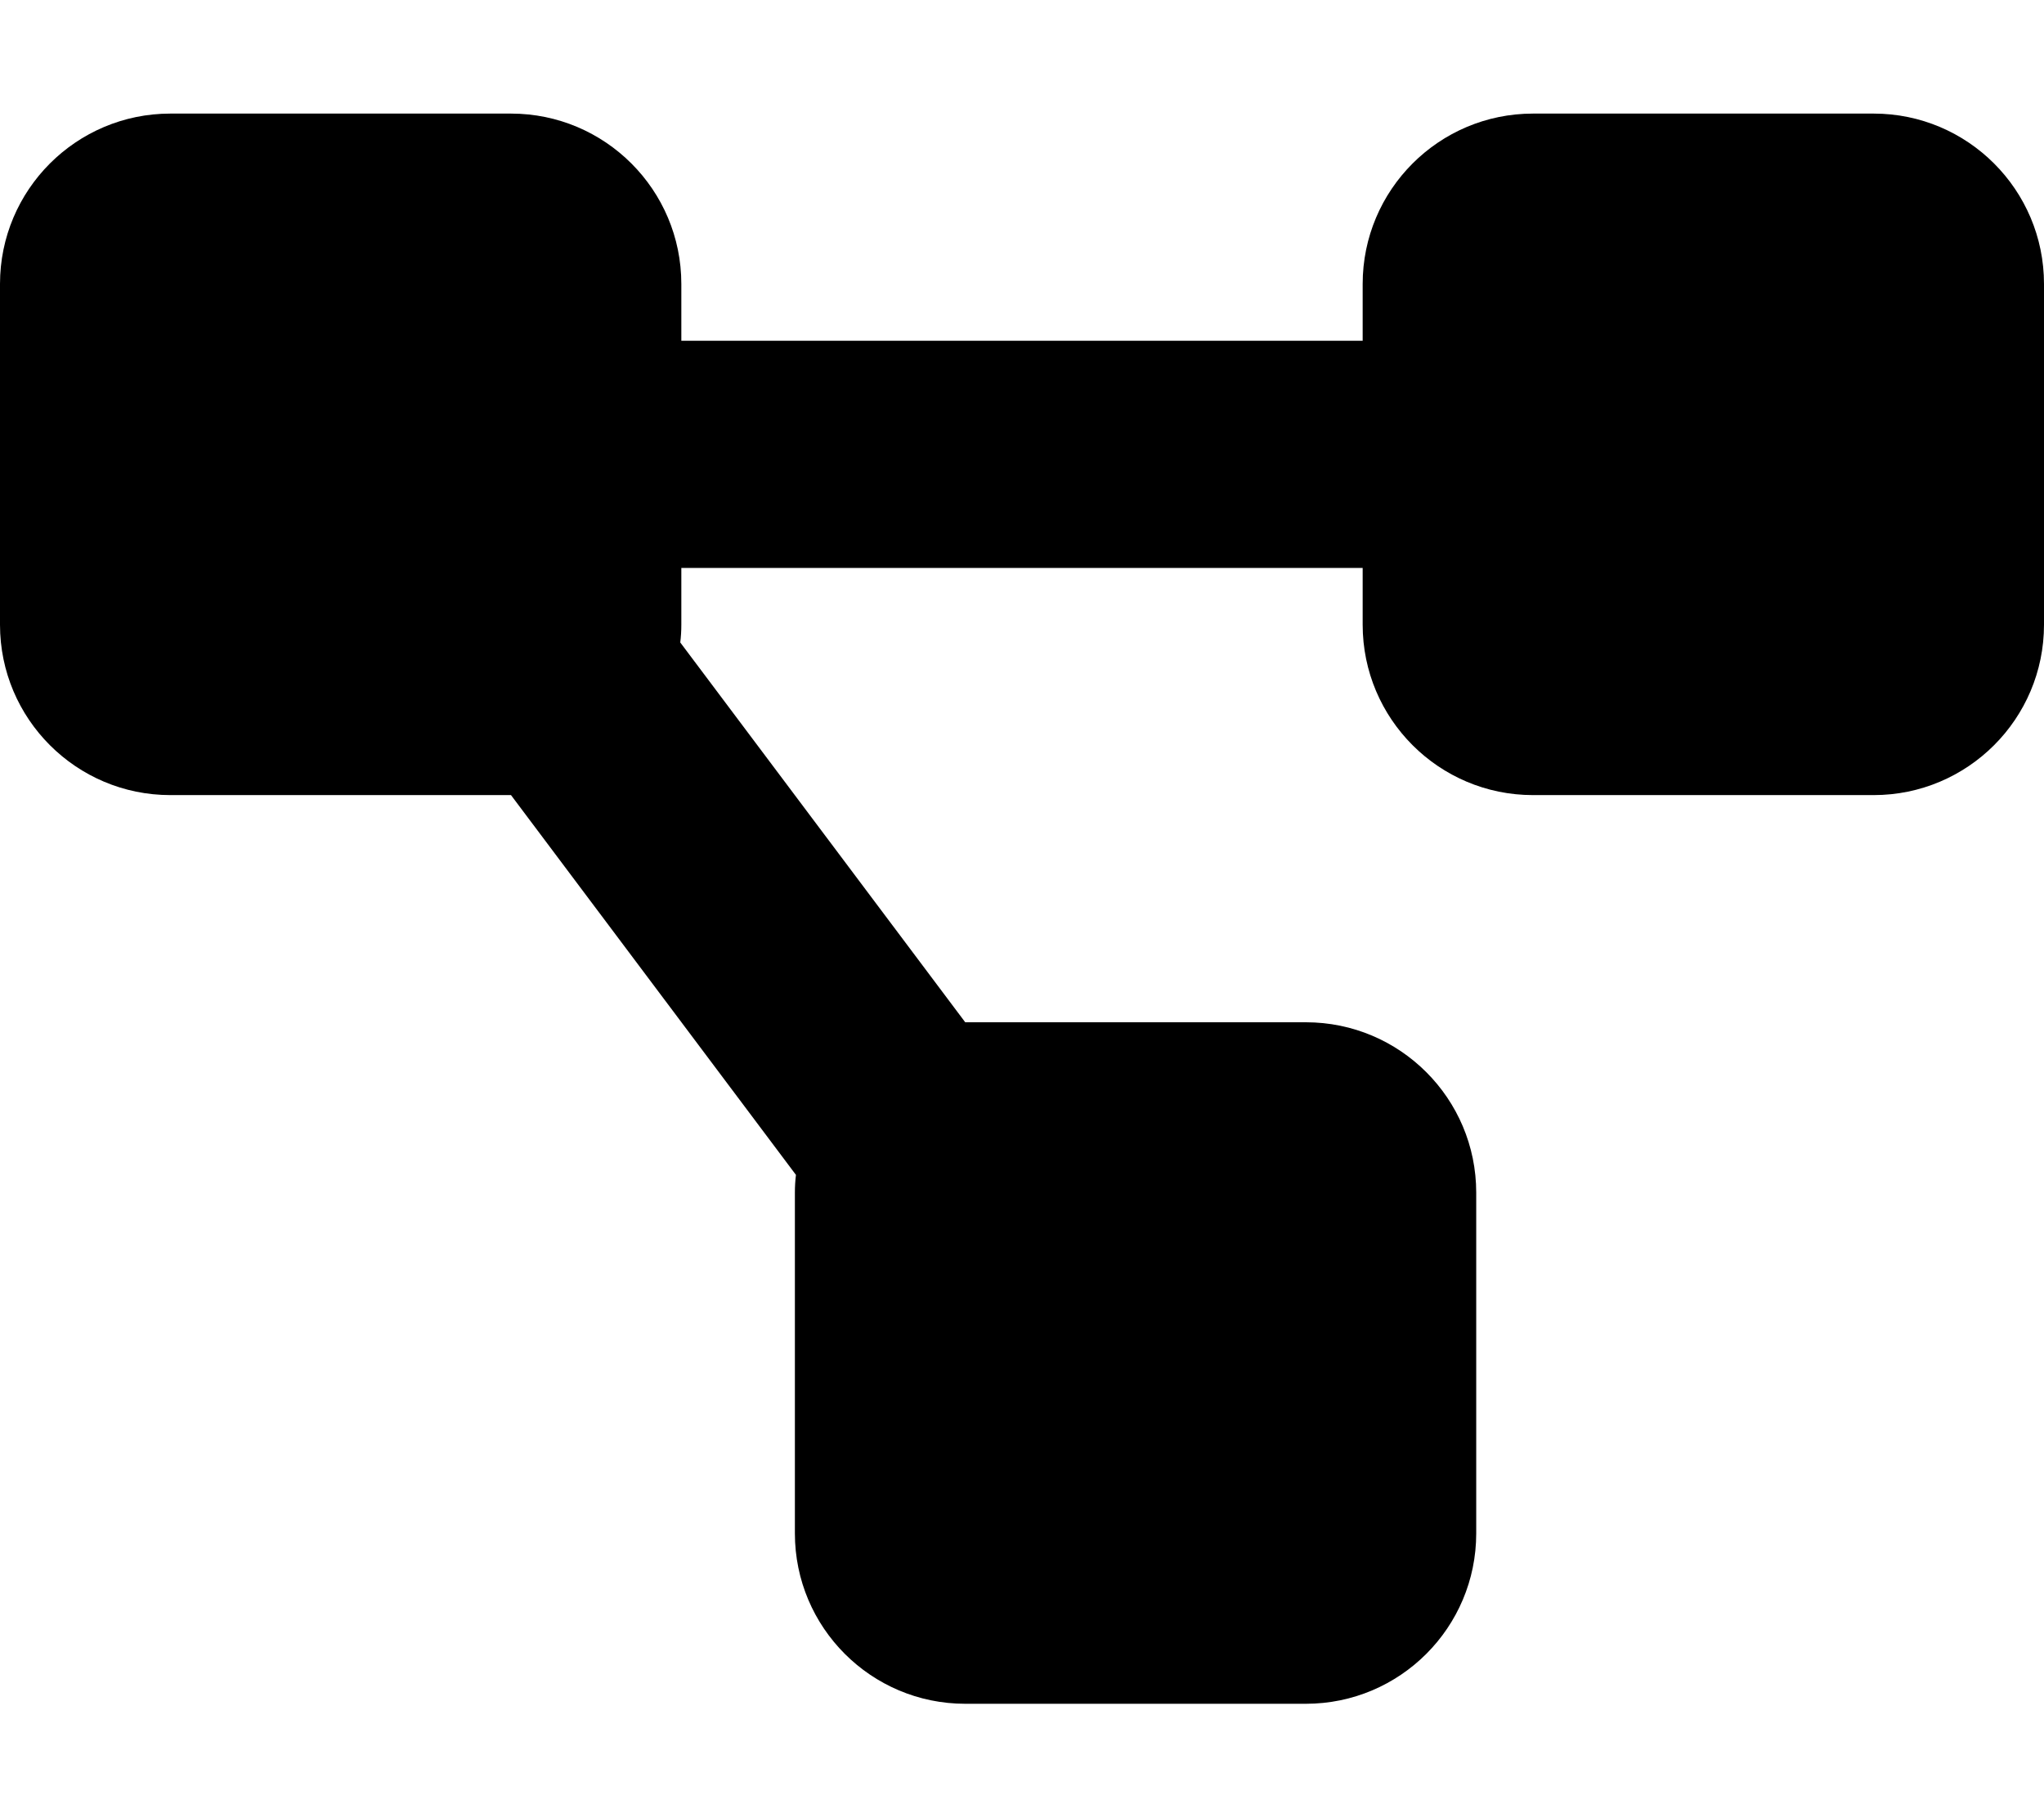
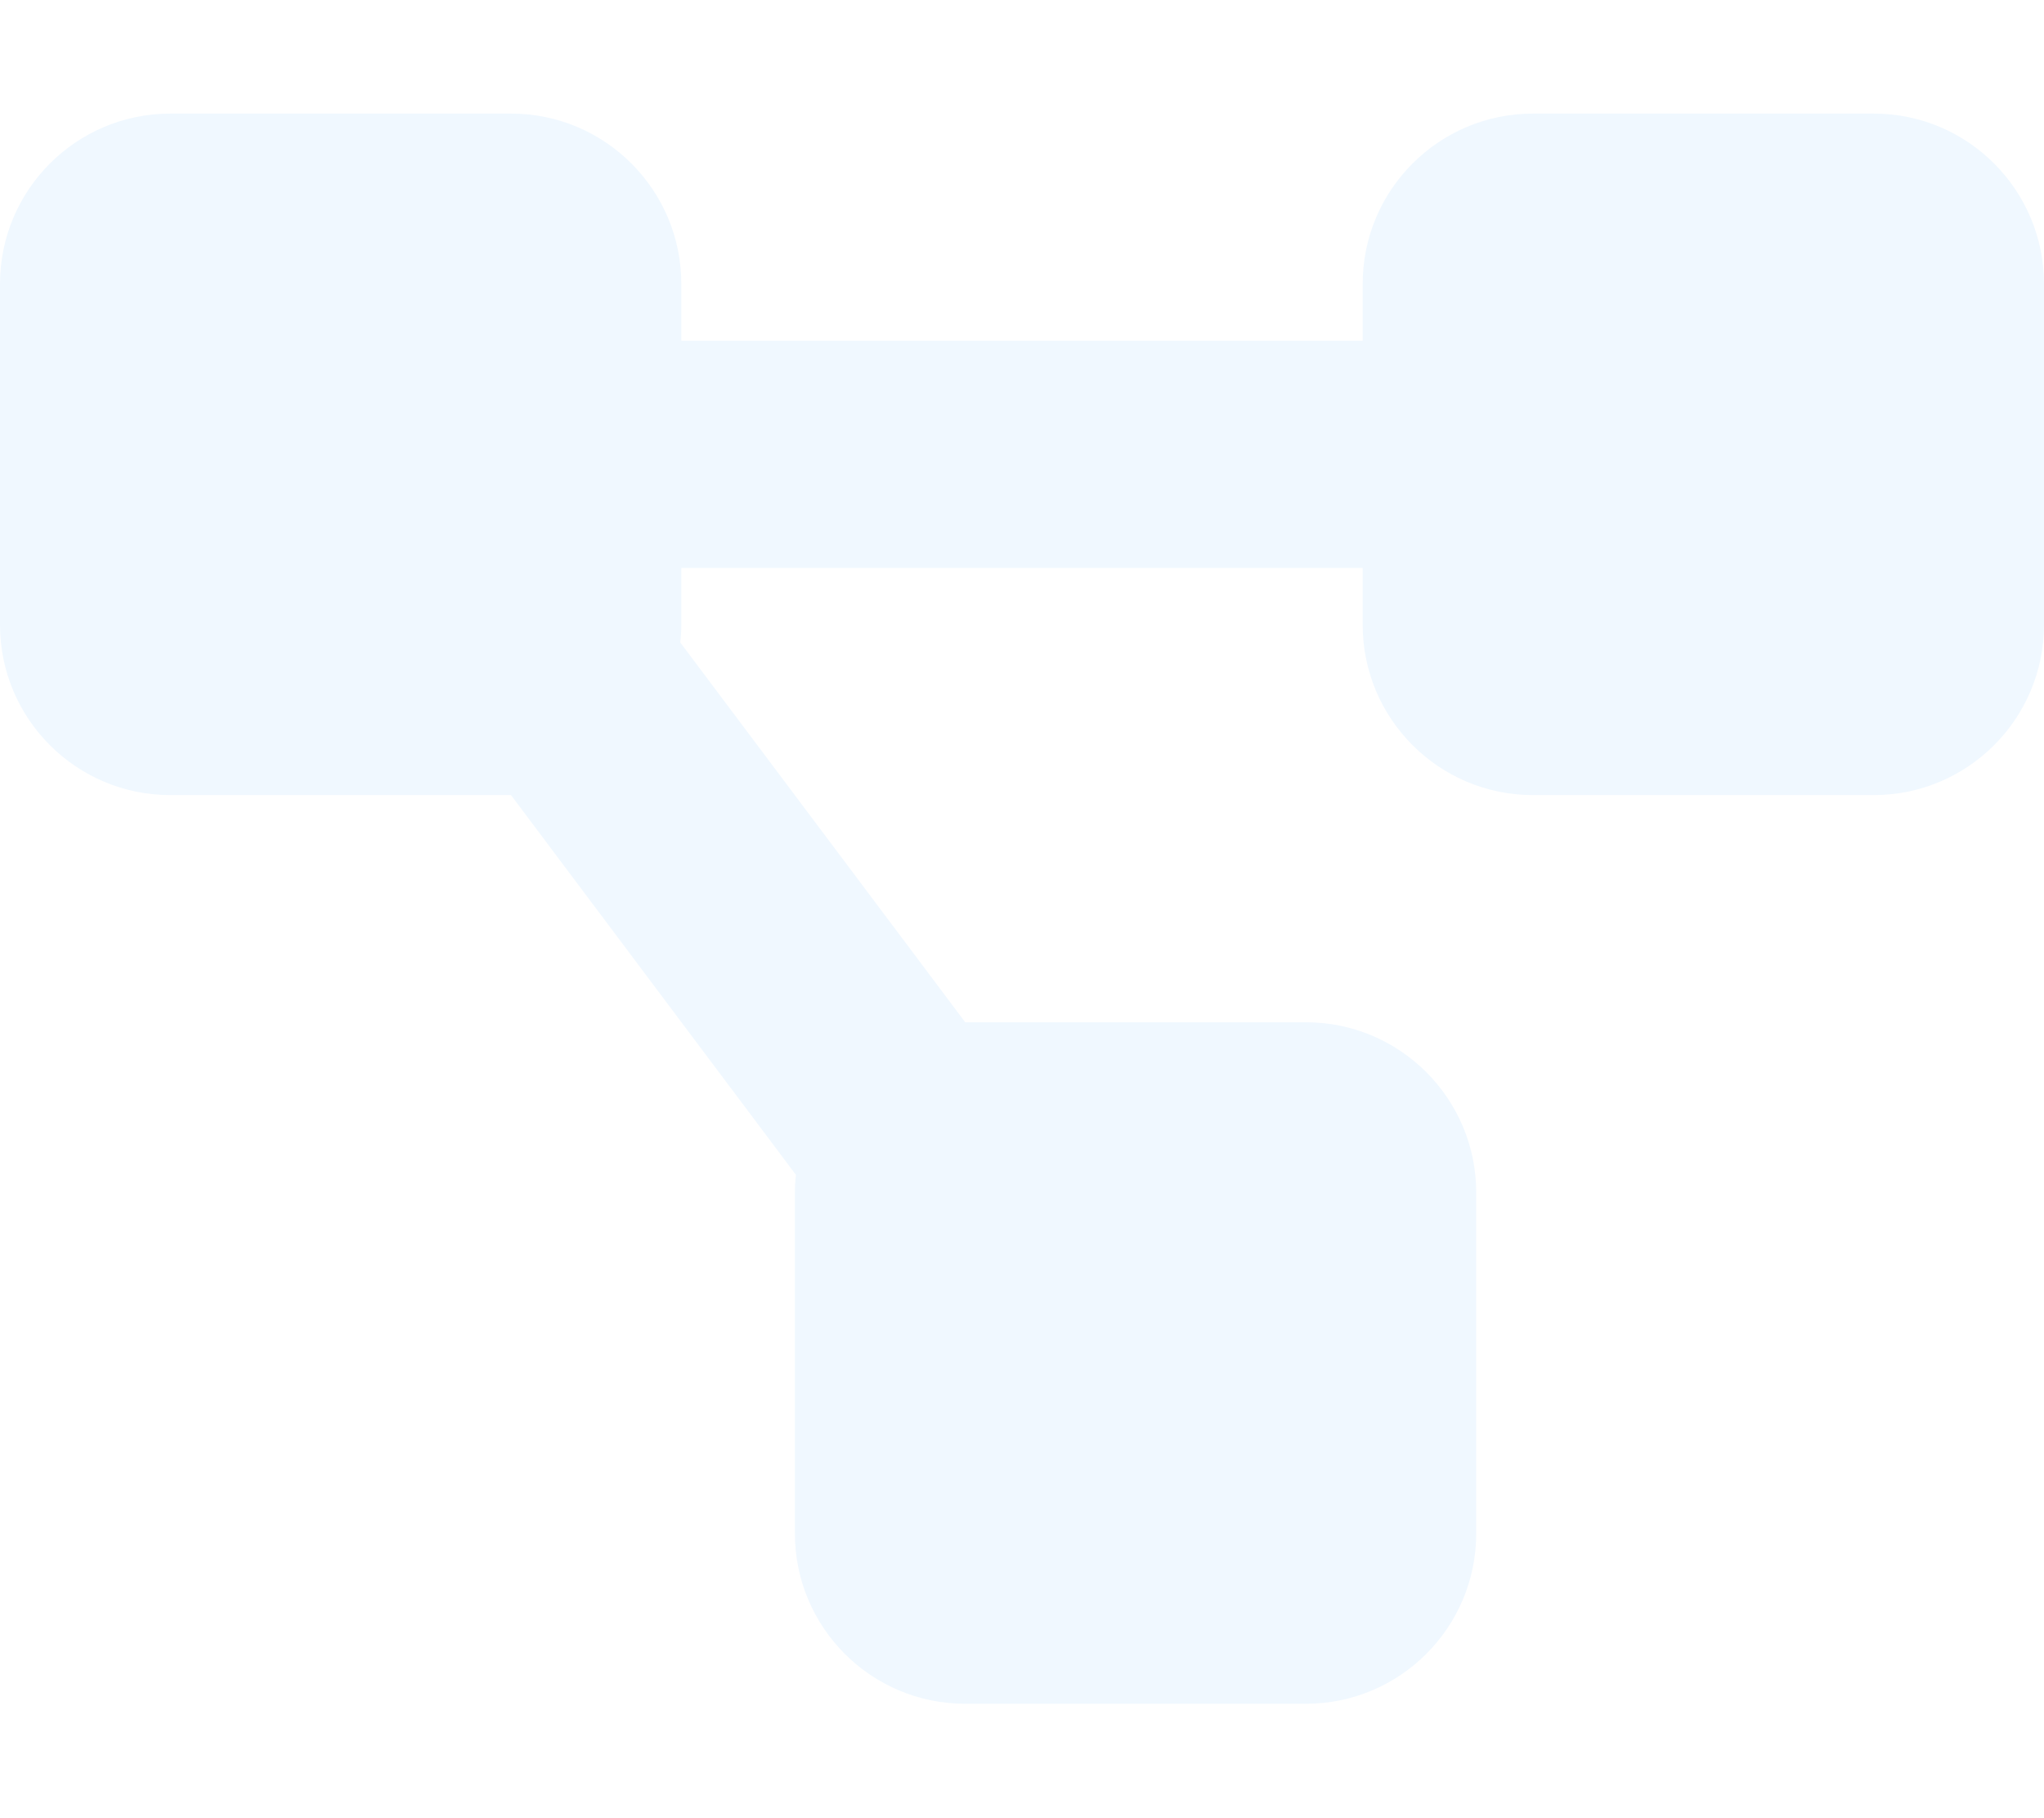
<svg xmlns="http://www.w3.org/2000/svg" viewBox="0 0 576 512">
-   <path d="M0 80C0 53.5 21.5 32 48 32h96c26.5 0 48 21.5 48 48V96H384V80c0-26.5 21.5-48 48-48h96c26.5 0 48 21.5 48 48v96c0 26.5-21.5 48-48 48H432c-26.5 0-48-21.5-48-48V160H192v16c0 1.7-.1 3.4-.3 5L272 288h96c26.5 0 48 21.5 48 48v96c0 26.5-21.5 48-48 48H272c-26.5 0-48-21.5-48-48V336c0-1.7 .1-3.4 .3-5L144 224H48c-26.5 0-48-21.5-48-48V80z" />
+   <path fill="aliceblue" d="M0 80C0 53.5 21.5 32 48 32h96c26.5 0 48 21.5 48 48V96H384V80c0-26.5 21.5-48 48-48h96c26.5 0 48 21.5 48 48v96c0 26.5-21.5 48-48 48H432c-26.5 0-48-21.5-48-48V160H192v16c0 1.7-.1 3.4-.3 5L272 288h96c26.5 0 48 21.5 48 48v96c0 26.5-21.5 48-48 48H272c-26.5 0-48-21.5-48-48V336c0-1.7 .1-3.4 .3-5L144 224H48c-26.5 0-48-21.5-48-48V80z" />
</svg>
